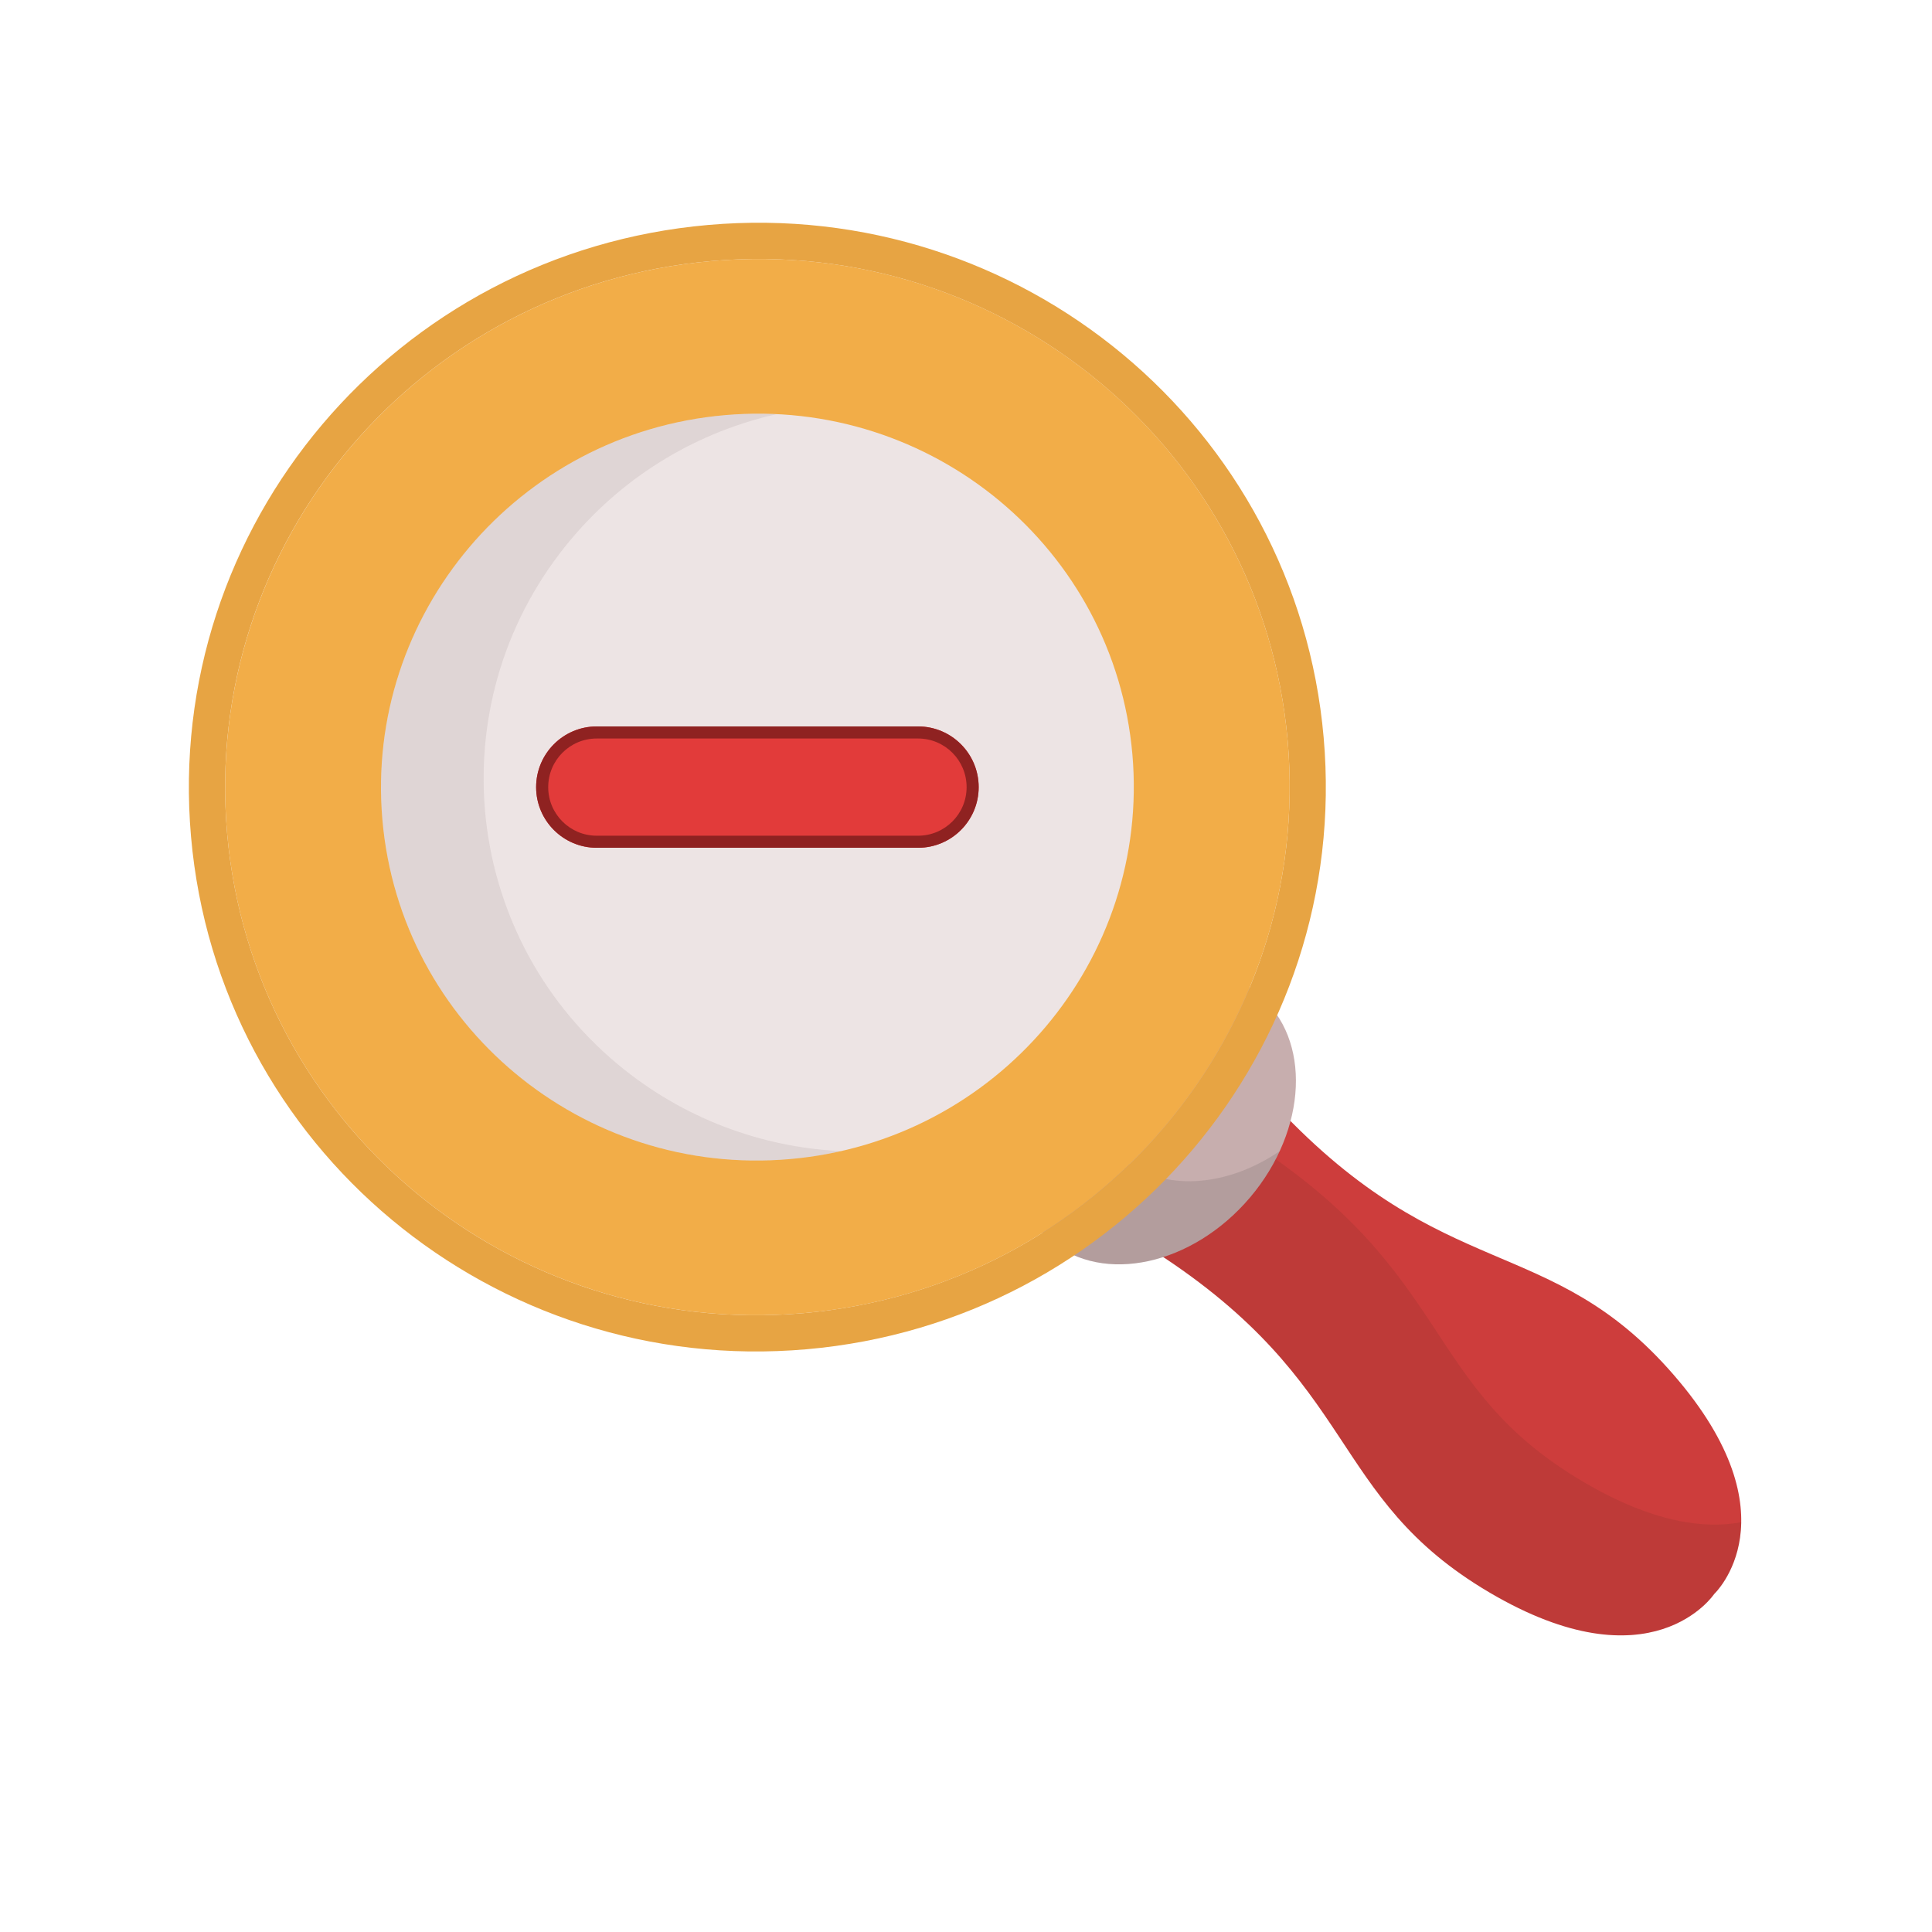
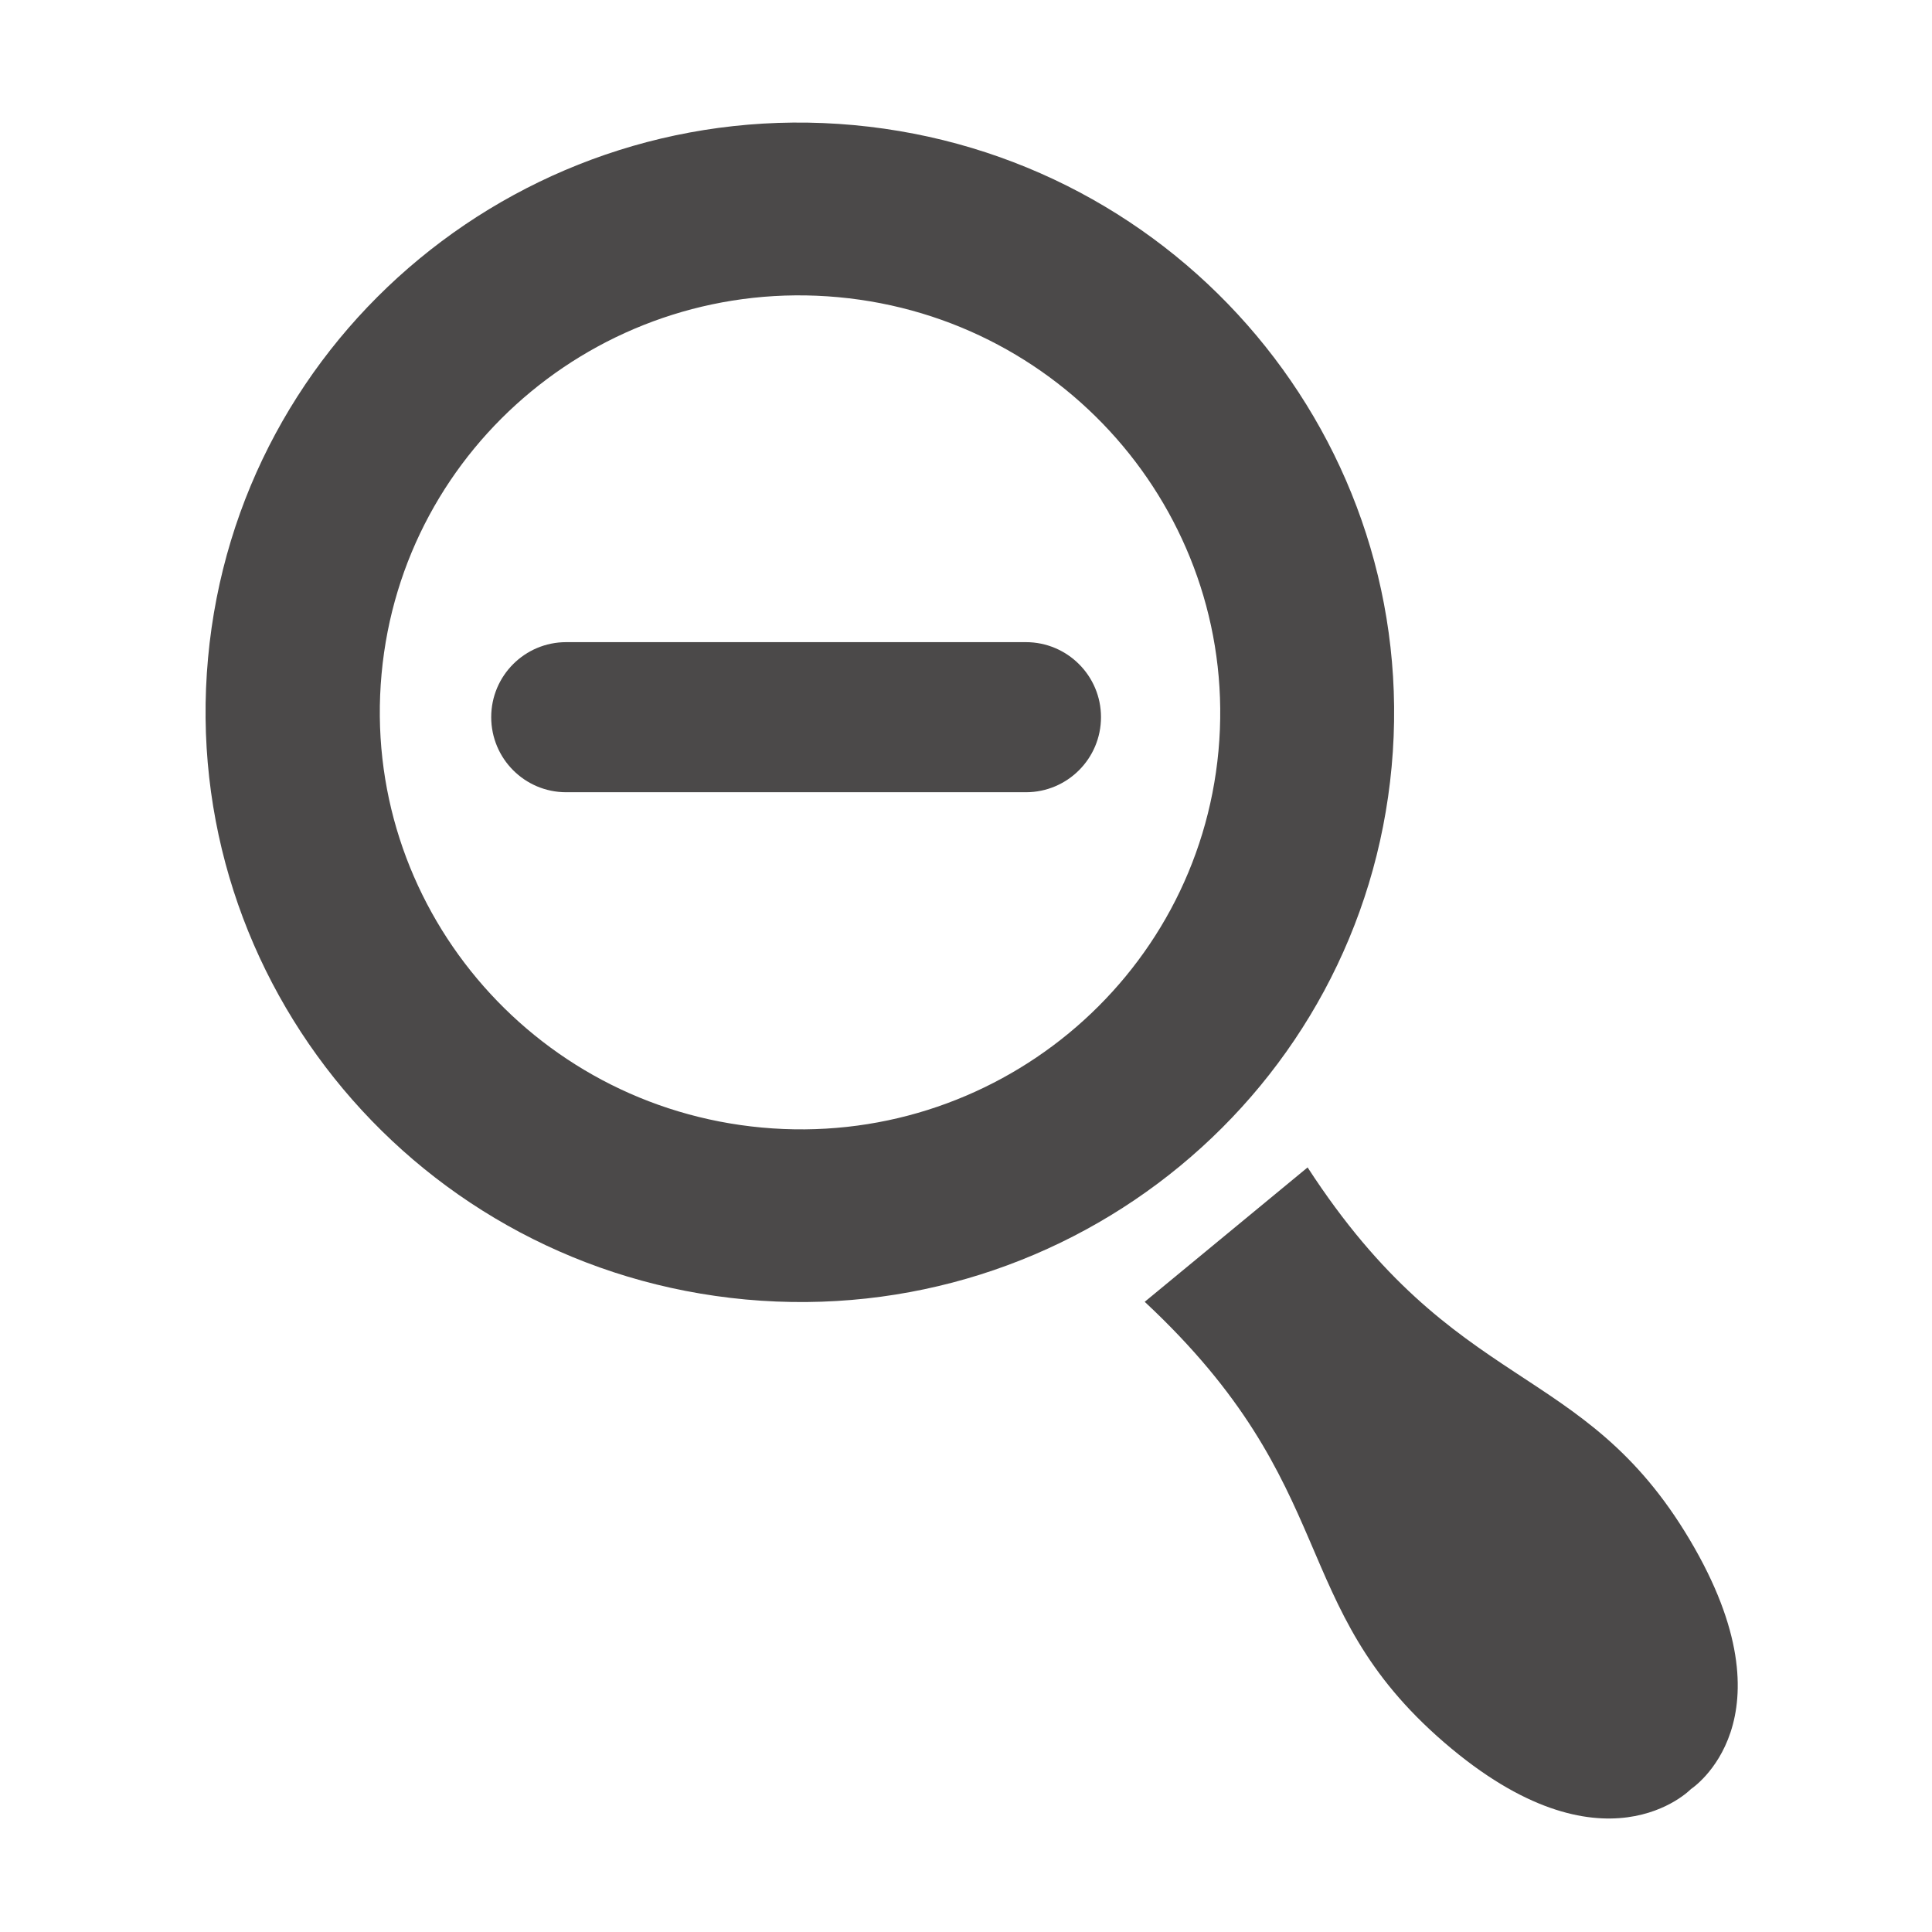
<svg xmlns="http://www.w3.org/2000/svg" width="16" height="16" viewBox="0 0 16 16" fill="none">
-   <path d="M10.578 9.17C11.964 10.645 12.838 10.208 13.859 11.384C14.88 12.56 14.196 13.201 14.196 13.201C14.196 13.201 13.678 13.981 12.333 13.187C10.989 12.394 11.271 11.465 9.566 10.366L10.578 9.17Z" fill="#CD3D3C" />
-   <path opacity="0.1" d="M13.109 12.27C11.764 11.477 12.054 10.554 10.349 9.455L9.573 10.372C11.278 11.471 10.989 12.394 12.333 13.187C13.678 13.98 14.196 13.201 14.196 13.201C14.196 13.201 14.415 12.997 14.42 12.606C14.123 12.663 13.694 12.615 13.109 12.27Z" fill="#302310" />
-   <path d="M10.426 8.24C9.99 7.877 9.251 8.039 8.775 8.602C8.299 9.164 8.266 9.914 8.702 10.277C9.138 10.64 9.877 10.478 10.353 9.916C10.829 9.353 10.861 8.603 10.426 8.24Z" fill="#C7AEAE" />
-   <path opacity="0.1" d="M9.284 9.589C8.942 9.304 8.888 8.78 9.112 8.296C8.991 8.379 8.877 8.481 8.774 8.601C8.299 9.164 8.266 9.914 8.702 10.277C9.138 10.64 9.877 10.478 10.353 9.916C10.455 9.795 10.537 9.665 10.598 9.533C10.156 9.835 9.626 9.874 9.284 9.589Z" fill="black" />
-   <path d="M6.654 10.875C9.079 10.663 10.874 8.541 10.664 6.134C10.453 3.728 8.317 1.949 5.891 2.162C3.466 2.374 1.671 4.496 1.881 6.903C2.092 9.309 4.228 11.088 6.654 10.875Z" fill="#F2AD48" />
-   <path fill-rule="evenodd" clip-rule="evenodd" d="M10.962 6.108C11.188 8.682 9.268 10.948 6.68 11.174C4.092 11.401 1.807 9.502 1.582 6.929C1.357 4.355 3.277 2.089 5.865 1.863C8.453 1.636 10.737 3.535 10.962 6.108ZM10.664 6.134C10.874 8.541 9.079 10.663 6.653 10.875C4.228 11.088 2.092 9.309 1.881 6.903C1.67 4.496 3.466 2.374 5.891 2.162C8.316 1.949 10.453 3.728 10.664 6.134Z" fill="#E7A443" />
-   <path d="M6.542 9.599C8.257 9.449 9.526 7.948 9.378 6.247C9.229 4.545 7.718 3.288 6.003 3.438C4.288 3.588 3.019 5.089 3.167 6.79C3.316 8.492 4.827 9.749 6.542 9.599Z" fill="#EDE4E4" />
-   <path opacity="0.1" d="M5.117 8.815C3.799 7.718 3.628 5.767 4.736 4.458C5.191 3.92 5.79 3.575 6.43 3.43C5.49 3.384 4.539 3.761 3.886 4.532C2.779 5.842 2.95 7.792 4.267 8.889C5.044 9.536 6.046 9.741 6.964 9.533C6.309 9.502 5.658 9.265 5.117 8.815Z" fill="#5C4545" />
-   <path d="M4.44 6.519C4.44 6.241 4.665 6.016 4.942 6.016H7.603C7.88 6.016 8.105 6.241 8.105 6.519V6.519C8.105 6.796 7.88 7.021 7.603 7.021H4.942C4.665 7.021 4.44 6.796 4.44 6.519V6.519Z" fill="#E23B3A" />
-   <path fill-rule="evenodd" clip-rule="evenodd" d="M7.603 6.116H4.942C4.72 6.116 4.54 6.296 4.54 6.519C4.54 6.741 4.72 6.921 4.942 6.921H7.603C7.825 6.921 8.005 6.741 8.005 6.519C8.005 6.296 7.825 6.116 7.603 6.116ZM4.942 6.016C4.665 6.016 4.44 6.241 4.44 6.519C4.44 6.796 4.665 7.021 4.942 7.021H7.603C7.88 7.021 8.105 6.796 8.105 6.519C8.105 6.241 7.88 6.016 7.603 6.016H4.942Z" fill="#8F2221" />
+   <path d="M10.829 9.668C12.059 11.564 13.106 11.257 13.994 12.752C14.882 14.247 14.004 14.816 14.004 14.816C14.004 14.816 13.28 15.569 11.96 14.43C10.64 13.291 11.135 12.326 9.48 10.781L10.829 9.668Z" fill="#4B4949" />
+   <path fill-rule="evenodd" clip-rule="evenodd" d="M11.525 6.349C11.278 9.035 8.884 11.01 6.177 10.762C3.47 10.513 1.476 8.135 1.723 5.449C1.969 2.763 4.364 0.788 7.07 1.036C9.777 1.285 11.772 3.663 11.525 6.349ZM10.091 6.218C9.916 8.117 8.223 9.514 6.31 9.338C4.396 9.162 2.985 7.48 3.16 5.581C3.334 3.682 5.027 2.285 6.941 2.461C8.855 2.637 10.265 4.319 10.091 6.218Z" fill="#4B4949" />
+   <path d="M4.689 5.318C4.346 5.318 4.068 5.596 4.068 5.939C4.068 6.283 4.346 6.561 4.689 6.561L8.496 6.561C8.839 6.561 9.118 6.283 9.118 5.939C9.118 5.596 8.839 5.318 8.496 5.318L4.689 5.318Z" fill="#4B4949" />
</svg>
